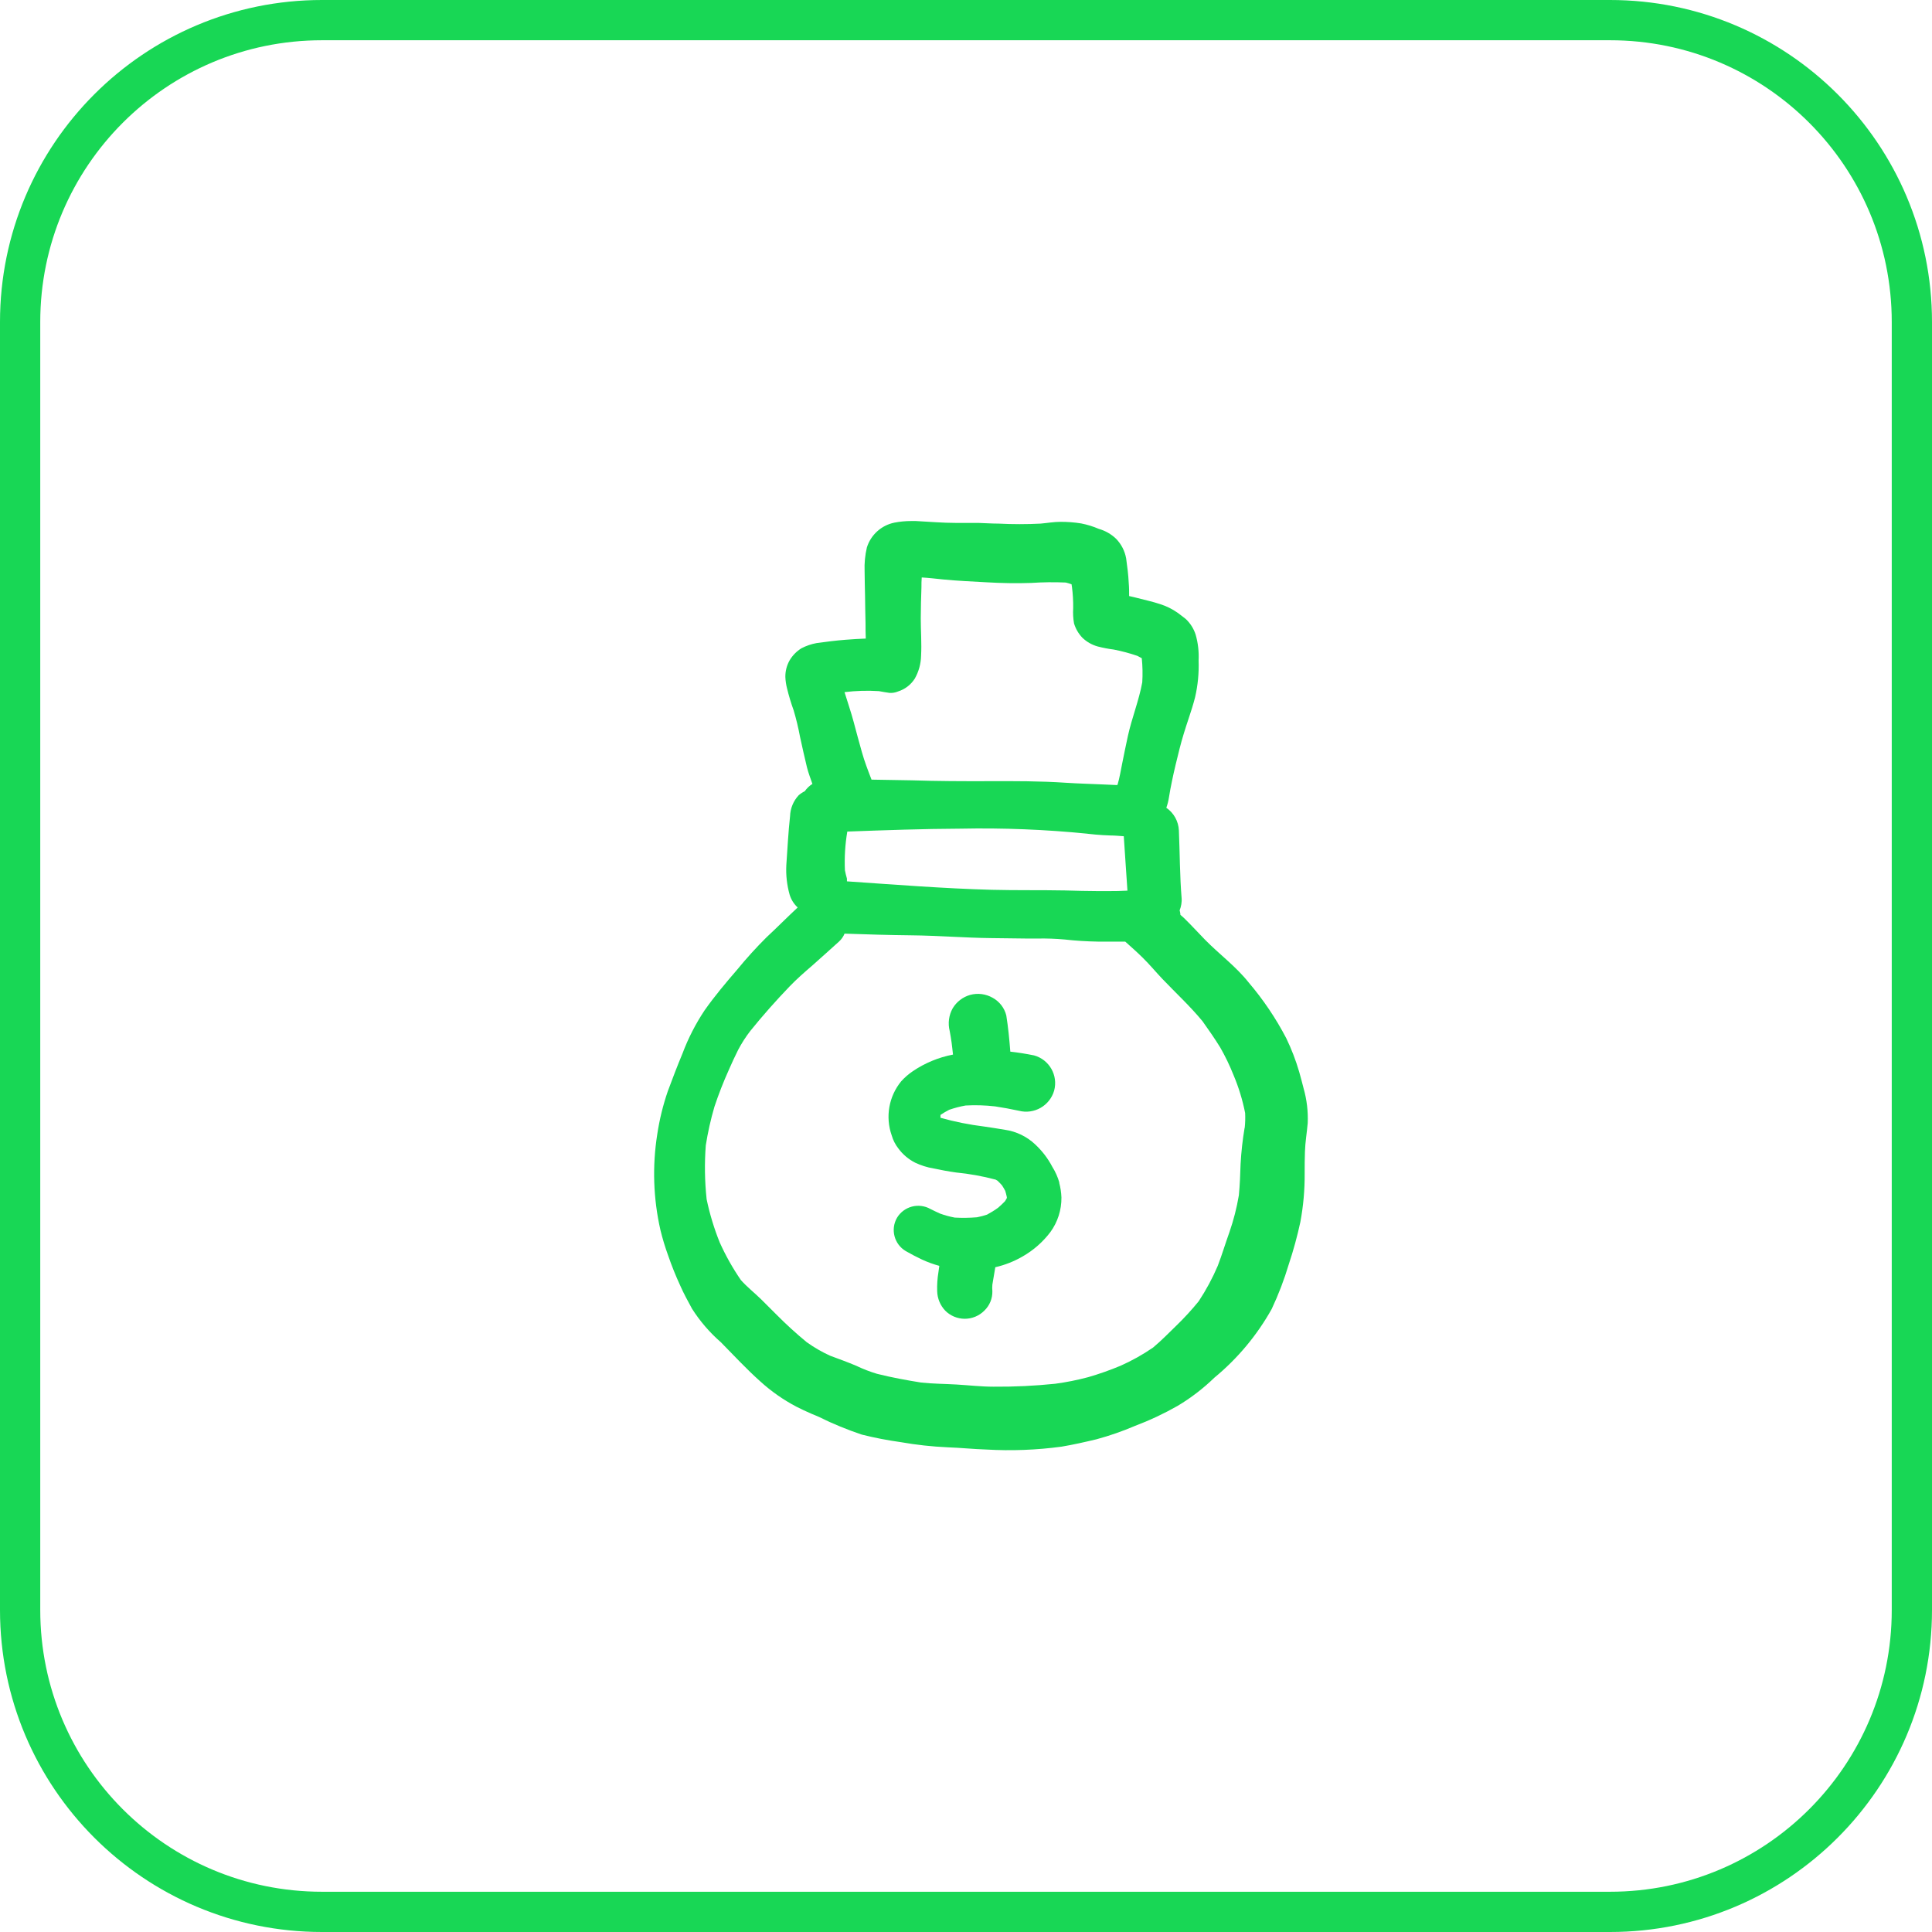
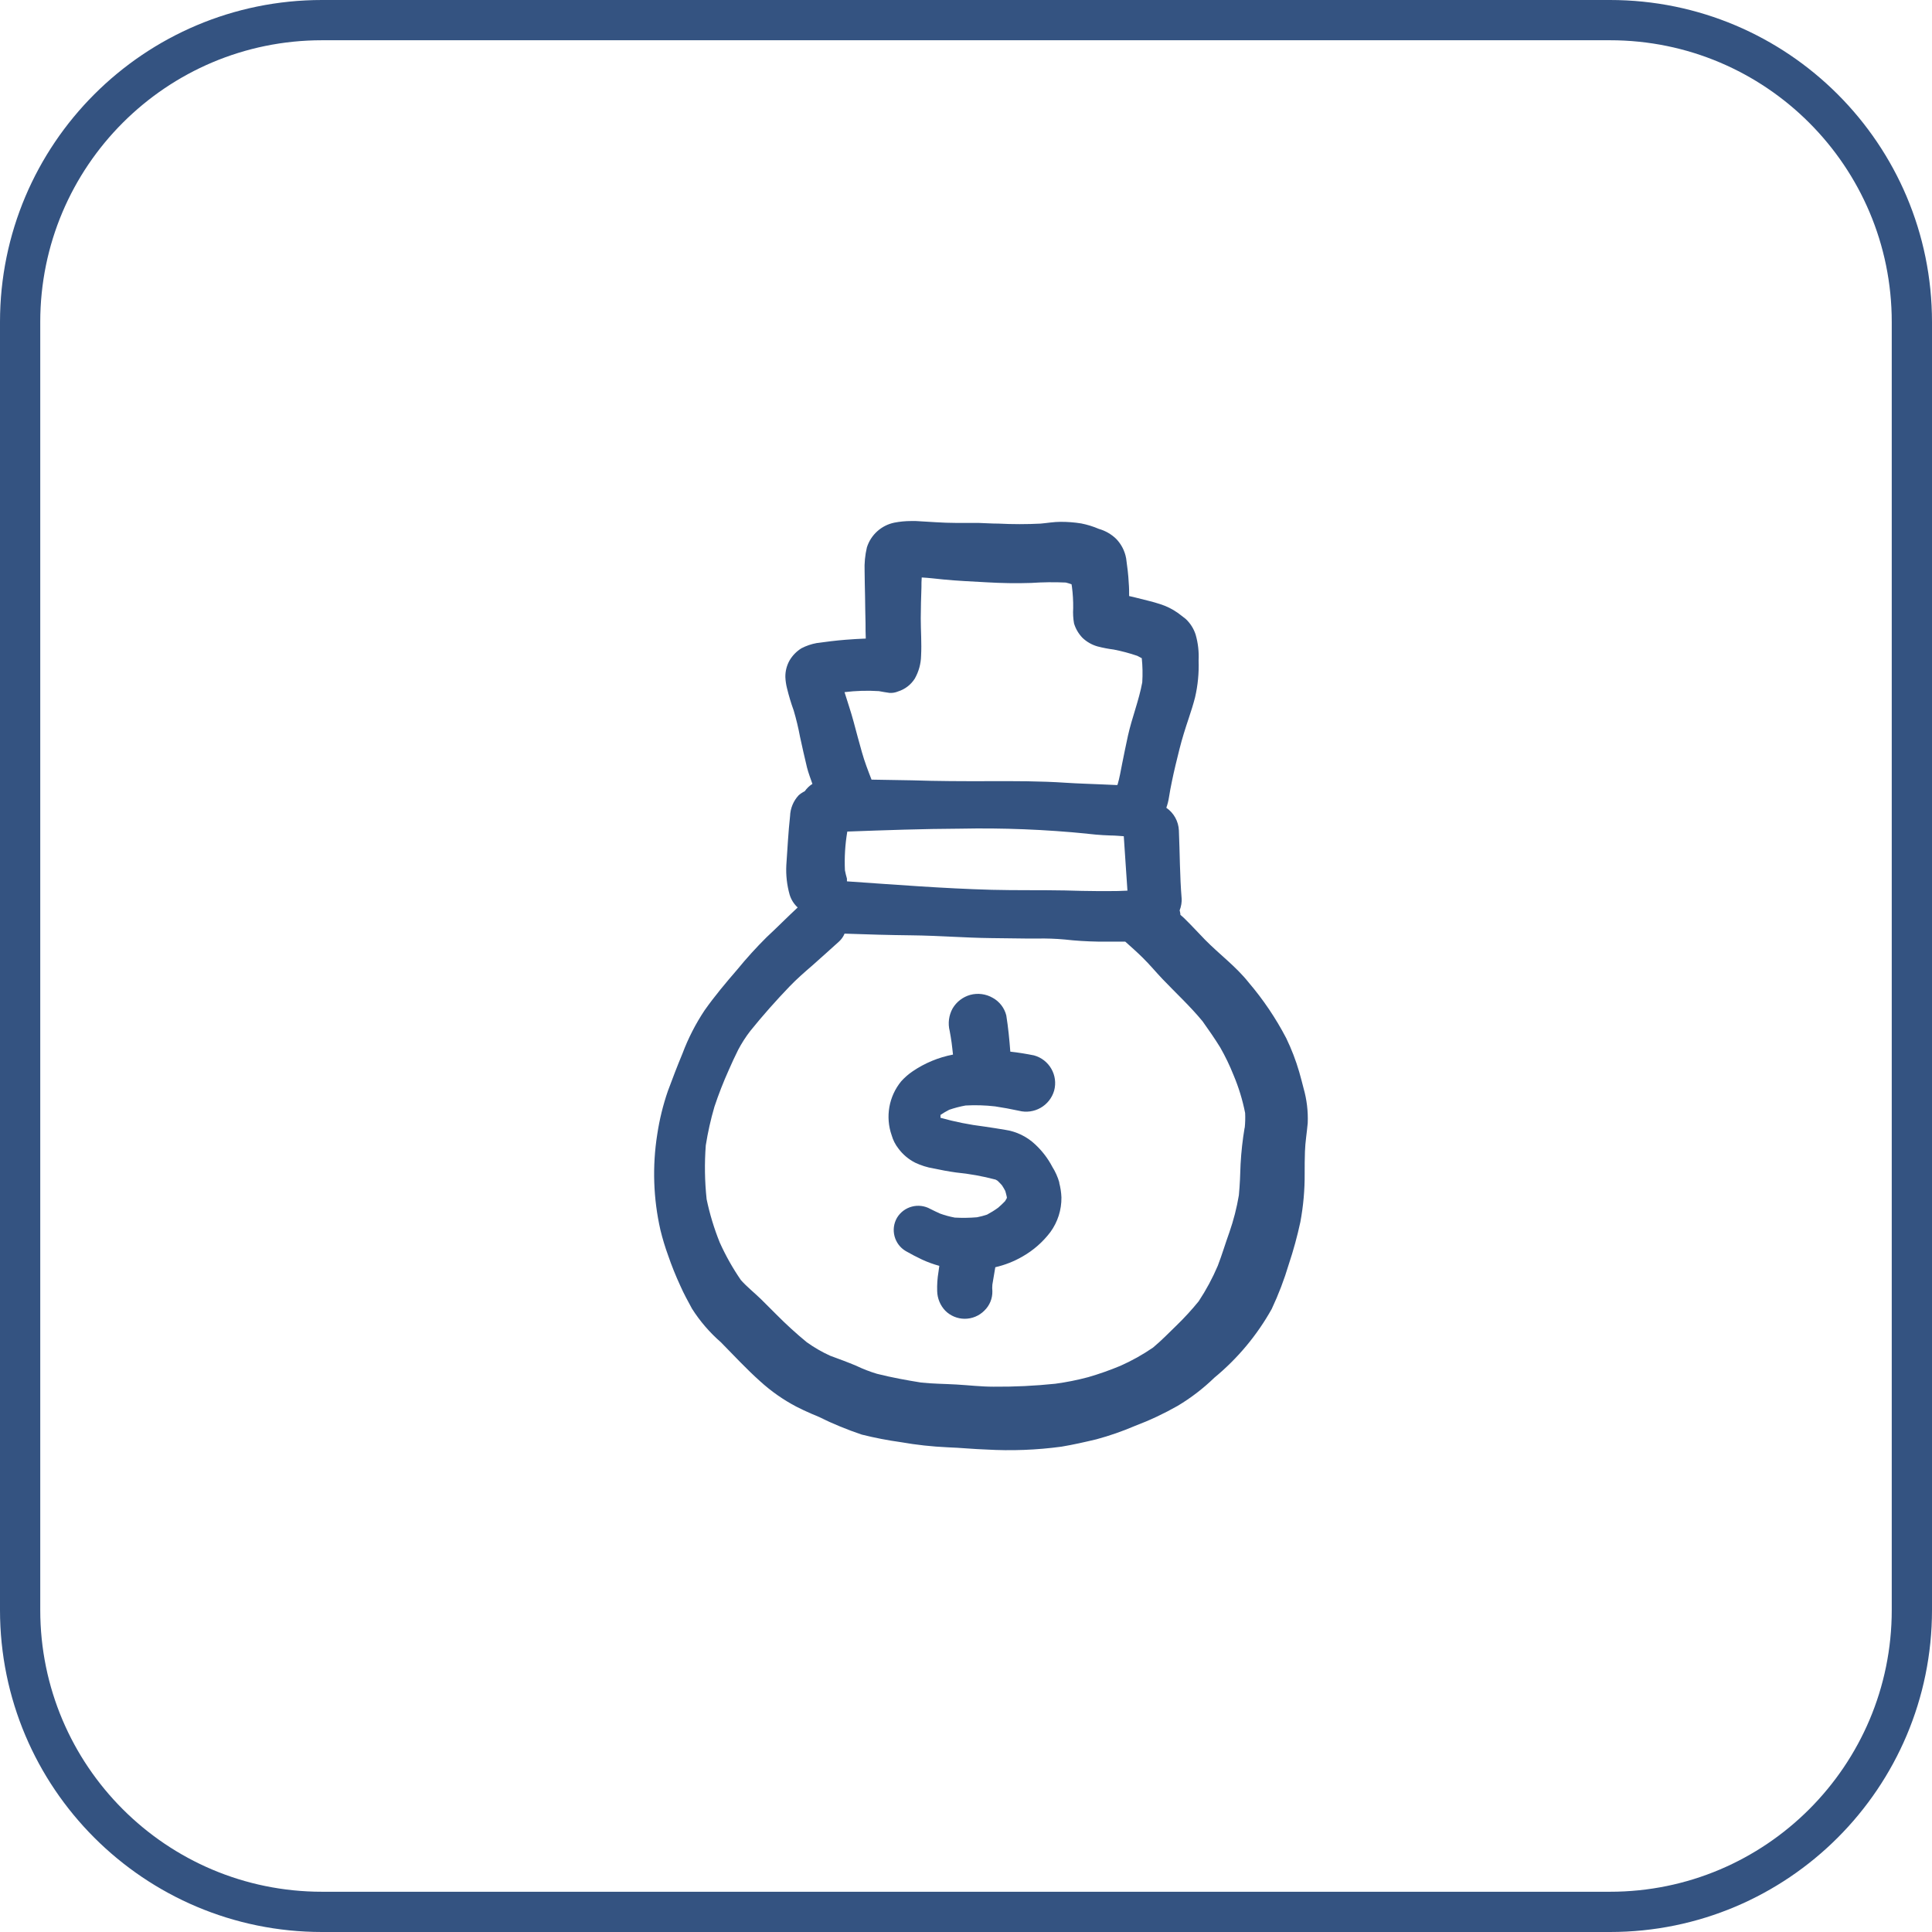
<svg xmlns="http://www.w3.org/2000/svg" width="48" height="48" viewBox="0 0 48 48">
  <g id="Group_5470" data-name="Group 5470" transform="translate(-240 -7095)">
-     <g id="Rectangle_2439" data-name="Rectangle 2439" transform="translate(240 7095)" fill="none" stroke="#18d755" stroke-width="1">
+     <g id="Rectangle_2439" data-name="Rectangle 2439" transform="translate(240 7095)" fill="none" stroke="#345381" stroke-width="1">
      <rect width="48" height="48" rx="8" stroke="none" />
      <rect x="0.5" y="0.5" width="47" height="47" rx="7.5" fill="none" />
    </g>
-     <path id="profit-svgrepo-com" d="M22.281,16.1c-.035-.138-.071-.275-.11-.412a5.39,5.39,0,0,0-.321-.835,7.419,7.419,0,0,0-.934-1.385c-.317-.4-.728-.7-1.081-1.059-.176-.181-.345-.367-.526-.543-.028-.028-.06-.052-.09-.079,0-.007,0-.013,0-.021a.56.56,0,0,0-.018-.09.735.735,0,0,0,.05-.312c0,.008,0,.016,0,.025-.047-.565-.045-1.137-.069-1.7a.722.722,0,0,0-.312-.562,1.386,1.386,0,0,0,.066-.262c.021-.133.045-.263.073-.394.055-.27.121-.536.187-.8s.147-.518.232-.772c.057-.171.112-.342.156-.515a3.484,3.484,0,0,0,.088-.915,1.962,1.962,0,0,0-.074-.645.915.915,0,0,0-.247-.389c-.062-.052-.133-.1-.2-.153a1.592,1.592,0,0,0-.439-.216c-.18-.06-.368-.1-.551-.148-.071-.019-.143-.035-.215-.051,0-.109,0-.218-.01-.326-.009-.2-.036-.406-.064-.609a.934.934,0,0,0-.252-.49,1.022,1.022,0,0,0-.427-.244,2.169,2.169,0,0,0-.436-.135,3.144,3.144,0,0,0-.52-.04c-.162,0-.328.03-.49.044a10.233,10.233,0,0,1-1.043,0c-.167,0-.332-.012-.5-.017-.112,0-.223,0-.335,0-.074,0-.148,0-.222,0-.334,0-.669-.03-1-.047-.04,0-.079,0-.117,0a2.188,2.188,0,0,0-.417.04.907.907,0,0,0-.682.614,2.187,2.187,0,0,0-.057.593c0,.205.008.411.011.618,0,.225.009.452.012.678,0,.125,0,.251.006.377-.168.007-.336.016-.505.03-.24.019-.477.049-.715.082a1.344,1.344,0,0,0-.378.129.879.879,0,0,0-.294.3.812.812,0,0,0-.106.415,1.387,1.387,0,0,0,.041.279,5.227,5.227,0,0,0,.166.551,6.488,6.488,0,0,1,.157.653c.055.256.112.507.173.761.035.139.088.274.135.411a.658.658,0,0,0-.19.182.7.7,0,0,0-.151.1.8.8,0,0,0-.214.518c-.045.406-.064.811-.093,1.218a2.267,2.267,0,0,0,.082.733.712.712,0,0,0,.2.319c-.261.243-.514.5-.774.741a10.471,10.471,0,0,0-.726.8c-.284.329-.562.659-.813,1.015a5.285,5.285,0,0,0-.548,1.07c-.129.31-.249.624-.365.937a6.071,6.071,0,0,0-.263,1.075,6.278,6.278,0,0,0,.079,2.375,5.96,5.96,0,0,0,.192.634,7.9,7.9,0,0,0,.3.747c.087.2.192.387.293.575a3.845,3.845,0,0,0,.717.833c.323.327.631.662.975.969a4.3,4.3,0,0,0,.9.631c.244.126.5.23.752.335l-.183-.075a8.717,8.717,0,0,0,1.056.434,9.2,9.2,0,0,0,.97.188,9.035,9.035,0,0,0,1.165.128c.32.011.636.045.956.055A9.742,9.742,0,0,0,16.266,25c.293-.049.579-.114.868-.183a7.236,7.236,0,0,0,.953-.331,7.566,7.566,0,0,0,1.065-.5,4.977,4.977,0,0,0,.912-.7,6.014,6.014,0,0,0,1.424-1.706,7.957,7.957,0,0,0,.425-1.113,9.934,9.934,0,0,0,.287-1.048,6.317,6.317,0,0,0,.107-1.208c0-.18,0-.361.007-.54.007-.238.049-.476.069-.712A2.742,2.742,0,0,0,22.281,16.1ZM10.935,10.955a.621.621,0,0,0,0-.068c-.02-.068-.036-.137-.05-.206a4.5,4.5,0,0,1,.059-.963c.937-.034,1.875-.068,2.814-.072a26.27,26.27,0,0,1,3.16.126c-.055-.006-.11-.014-.166-.021a6.445,6.445,0,0,0,.724.064c.112,0,.225.012.337.019.018.269.036.537.054.807.013.181.025.363.037.545-.155.008-.309.012-.465.011-.09,0-.181,0-.271,0-.273,0-.543-.009-.816-.016-.608-.012-1.215,0-1.823-.016C13.328,11.132,12.132,11.037,10.935,10.955Zm7.329-5.542c0,.01,0,.02,0,.03,0-.01,0-.021,0-.03Zm-6.535.816c.087.016.175.032.265.044a.468.468,0,0,0,.211-.036.761.761,0,0,0,.415-.318,1.2,1.2,0,0,0,.157-.569c.017-.31-.008-.621-.008-.931,0-.257.009-.513.017-.769,0-.082,0-.163.007-.245.177.01.354.031.528.049.359.036.721.05,1.081.071s.74.029,1.111.016a7.661,7.661,0,0,1,.859-.01,1.419,1.419,0,0,1,.143.043l.01.061a3.731,3.731,0,0,1,.031.534,1.6,1.6,0,0,0,.021.378.883.883,0,0,0,.208.356.892.892,0,0,0,.378.216,3.192,3.192,0,0,0,.4.077,4.354,4.354,0,0,1,.588.157c.037.018.073.037.109.058a3.6,3.6,0,0,1,.012.6c-.082.449-.257.881-.356,1.328-.05.235-.1.468-.145.7-.034.17-.062.342-.111.508l-.011.016c-.12-.007-.241-.011-.362-.016-.3-.014-.6-.021-.907-.041-.643-.044-1.284-.042-1.927-.04s-1.27,0-1.9-.021c-.336-.007-.672-.012-1.007-.017-.087-.225-.175-.452-.239-.682-.071-.251-.138-.5-.205-.752s-.152-.493-.227-.74A4.622,4.622,0,0,1,11.729,6.229Zm-1.2,16.522,0,0,.179.075Zm10.286-5.673a8.052,8.052,0,0,0-.1.9c-.008.26-.018.518-.043.777a5.632,5.632,0,0,1-.236.921c-.1.277-.183.559-.288.831a5.525,5.525,0,0,1-.474.881,6.884,6.884,0,0,1-.55.6c-.193.188-.378.378-.584.55a5.03,5.03,0,0,1-.81.453,7.491,7.491,0,0,1-.8.282,6.517,6.517,0,0,1-.821.164,13.742,13.742,0,0,1-1.531.073c-.309,0-.612-.036-.92-.054s-.587-.017-.881-.049c-.367-.059-.734-.126-1.095-.217a3.557,3.557,0,0,1-.517-.2c-.214-.09-.429-.169-.647-.249a3.445,3.445,0,0,1-.583-.337,10.063,10.063,0,0,1-.753-.687c-.129-.128-.257-.258-.387-.386-.164-.159-.343-.3-.494-.469a5.975,5.975,0,0,1-.526-.934,6.359,6.359,0,0,1-.326-1.075,7.335,7.335,0,0,1-.021-1.339,7.657,7.657,0,0,1,.215-.96A9.647,9.647,0,0,1,8,15.64c.074-.169.15-.336.233-.5a3.231,3.231,0,0,1,.3-.467c.307-.381.637-.753.977-1.107.178-.185.368-.351.562-.518.227-.2.446-.4.669-.6a.55.55,0,0,0,.135-.194c.556.02,1.111.036,1.668.042.66.007,1.32.062,1.981.069l.892.011c.082,0,.166,0,.247,0a6.114,6.114,0,0,1,.684.024c.27.031.545.047.816.052.151,0,.3,0,.452,0h.233c.146.131.293.26.434.4.173.169.326.356.493.531.333.349.687.675.994,1.048.152.213.3.426.438.649a5.371,5.371,0,0,1,.331.687c-.016-.037-.031-.074-.046-.111l.047.113h0a4.816,4.816,0,0,1,.288.941A2.45,2.45,0,0,1,20.818,17.078Zm-.276-1.3v0s0,0,0,0Zm-4.33,2.666a1.658,1.658,0,0,1,.055.364,1.431,1.431,0,0,1-.274.86,2.293,2.293,0,0,1-.693.608,2.448,2.448,0,0,1-.676.266c-.024.144-.05.288-.073.433a.871.871,0,0,0,0,.161.648.648,0,0,1-.2.485.685.685,0,0,1-.971,0,.73.73,0,0,1-.2-.485,2.375,2.375,0,0,1,.031-.47c.007-.053.015-.105.022-.158a2.707,2.707,0,0,1-.433-.158c-.137-.064-.27-.135-.4-.209a.608.608,0,0,1-.218-.828.616.616,0,0,1,.828-.219c.08.04.16.079.241.115a2.307,2.307,0,0,0,.367.1,3.971,3.971,0,0,0,.551-.008,1.856,1.856,0,0,0,.25-.066,2.312,2.312,0,0,0,.276-.172c.06-.052.117-.106.171-.162.014-.022.027-.045.04-.068s0-.035,0-.054c-.01-.045-.021-.089-.035-.134a1.553,1.553,0,0,0-.081-.138c-.035-.04-.072-.077-.11-.114l-.049-.028a6.184,6.184,0,0,0-.982-.177c-.187-.026-.375-.061-.56-.1a1.751,1.751,0,0,1-.455-.143,1.185,1.185,0,0,1-.418-.353.956.956,0,0,1-.167-.329,1.39,1.39,0,0,1,.236-1.339,1.556,1.556,0,0,1,.288-.251,2.673,2.673,0,0,1,1-.414c-.012-.1-.021-.2-.034-.293s-.03-.2-.048-.293a.768.768,0,0,1,.073-.562.741.741,0,0,1,.436-.335.736.736,0,0,1,.562.074.69.69,0,0,1,.335.436c.048.3.077.6.1.9.2.022.394.054.589.093a.714.714,0,0,1,.5.875.724.724,0,0,1-.878.5c-.2-.043-.391-.078-.589-.108a4.286,4.286,0,0,0-.734-.022,2.78,2.78,0,0,0-.406.106,2.046,2.046,0,0,0-.217.128l0,.017c0,.014,0,.028,0,.042l0,.012a7.318,7.318,0,0,0,1.089.218c.171.027.345.05.517.081a1.378,1.378,0,0,1,.743.359,2.075,2.075,0,0,1,.432.565A1.5,1.5,0,0,1,16.212,18.439Z" transform="translate(250.107 7105.942)" fill="#18d755" />
+     <path id="profit-svgrepo-com" d="M22.281,16.1c-.035-.138-.071-.275-.11-.412a5.39,5.39,0,0,0-.321-.835,7.419,7.419,0,0,0-.934-1.385c-.317-.4-.728-.7-1.081-1.059-.176-.181-.345-.367-.526-.543-.028-.028-.06-.052-.09-.079,0-.007,0-.013,0-.021a.56.56,0,0,0-.018-.09.735.735,0,0,0,.05-.312c0,.008,0,.016,0,.025-.047-.565-.045-1.137-.069-1.7a.722.722,0,0,0-.312-.562,1.386,1.386,0,0,0,.066-.262c.021-.133.045-.263.073-.394.055-.27.121-.536.187-.8s.147-.518.232-.772c.057-.171.112-.342.156-.515a3.484,3.484,0,0,0,.088-.915,1.962,1.962,0,0,0-.074-.645.915.915,0,0,0-.247-.389c-.062-.052-.133-.1-.2-.153a1.592,1.592,0,0,0-.439-.216c-.18-.06-.368-.1-.551-.148-.071-.019-.143-.035-.215-.051,0-.109,0-.218-.01-.326-.009-.2-.036-.406-.064-.609a.934.934,0,0,0-.252-.49,1.022,1.022,0,0,0-.427-.244,2.169,2.169,0,0,0-.436-.135,3.144,3.144,0,0,0-.52-.04c-.162,0-.328.03-.49.044a10.233,10.233,0,0,1-1.043,0c-.167,0-.332-.012-.5-.017-.112,0-.223,0-.335,0-.074,0-.148,0-.222,0-.334,0-.669-.03-1-.047-.04,0-.079,0-.117,0a2.188,2.188,0,0,0-.417.04.907.907,0,0,0-.682.614,2.187,2.187,0,0,0-.057.593c0,.205.008.411.011.618,0,.225.009.452.012.678,0,.125,0,.251.006.377-.168.007-.336.016-.505.03-.24.019-.477.049-.715.082a1.344,1.344,0,0,0-.378.129.879.879,0,0,0-.294.3.812.812,0,0,0-.106.415,1.387,1.387,0,0,0,.041.279,5.227,5.227,0,0,0,.166.551,6.488,6.488,0,0,1,.157.653c.055.256.112.507.173.761.035.139.088.274.135.411a.658.658,0,0,0-.19.182.7.7,0,0,0-.151.1.8.8,0,0,0-.214.518c-.045.406-.064.811-.093,1.218a2.267,2.267,0,0,0,.082.733.712.712,0,0,0,.2.319c-.261.243-.514.5-.774.741a10.471,10.471,0,0,0-.726.8c-.284.329-.562.659-.813,1.015a5.285,5.285,0,0,0-.548,1.07c-.129.31-.249.624-.365.937a6.071,6.071,0,0,0-.263,1.075,6.278,6.278,0,0,0,.079,2.375,5.96,5.96,0,0,0,.192.634,7.9,7.9,0,0,0,.3.747c.087.2.192.387.293.575a3.845,3.845,0,0,0,.717.833c.323.327.631.662.975.969a4.3,4.3,0,0,0,.9.631c.244.126.5.23.752.335l-.183-.075a8.717,8.717,0,0,0,1.056.434,9.2,9.2,0,0,0,.97.188,9.035,9.035,0,0,0,1.165.128c.32.011.636.045.956.055A9.742,9.742,0,0,0,16.266,25c.293-.049.579-.114.868-.183a7.236,7.236,0,0,0,.953-.331,7.566,7.566,0,0,0,1.065-.5,4.977,4.977,0,0,0,.912-.7,6.014,6.014,0,0,0,1.424-1.706,7.957,7.957,0,0,0,.425-1.113,9.934,9.934,0,0,0,.287-1.048,6.317,6.317,0,0,0,.107-1.208c0-.18,0-.361.007-.54.007-.238.049-.476.069-.712A2.742,2.742,0,0,0,22.281,16.1ZM10.935,10.955a.621.621,0,0,0,0-.068c-.02-.068-.036-.137-.05-.206a4.5,4.5,0,0,1,.059-.963c.937-.034,1.875-.068,2.814-.072a26.27,26.27,0,0,1,3.16.126c-.055-.006-.11-.014-.166-.021a6.445,6.445,0,0,0,.724.064c.112,0,.225.012.337.019.018.269.036.537.054.807.013.181.025.363.037.545-.155.008-.309.012-.465.011-.09,0-.181,0-.271,0-.273,0-.543-.009-.816-.016-.608-.012-1.215,0-1.823-.016C13.328,11.132,12.132,11.037,10.935,10.955Zm7.329-5.542c0,.01,0,.02,0,.03,0-.01,0-.021,0-.03Zm-6.535.816c.087.016.175.032.265.044a.468.468,0,0,0,.211-.036.761.761,0,0,0,.415-.318,1.2,1.2,0,0,0,.157-.569c.017-.31-.008-.621-.008-.931,0-.257.009-.513.017-.769,0-.082,0-.163.007-.245.177.01.354.031.528.049.359.036.721.05,1.081.071s.74.029,1.111.016a7.661,7.661,0,0,1,.859-.01,1.419,1.419,0,0,1,.143.043l.01.061a3.731,3.731,0,0,1,.031.534,1.6,1.6,0,0,0,.021.378.883.883,0,0,0,.208.356.892.892,0,0,0,.378.216,3.192,3.192,0,0,0,.4.077,4.354,4.354,0,0,1,.588.157c.037.018.073.037.109.058a3.6,3.6,0,0,1,.012.6c-.082.449-.257.881-.356,1.328-.05.235-.1.468-.145.7-.034.17-.062.342-.111.508l-.011.016c-.12-.007-.241-.011-.362-.016-.3-.014-.6-.021-.907-.041-.643-.044-1.284-.042-1.927-.04s-1.27,0-1.9-.021c-.336-.007-.672-.012-1.007-.017-.087-.225-.175-.452-.239-.682-.071-.251-.138-.5-.205-.752s-.152-.493-.227-.74A4.622,4.622,0,0,1,11.729,6.229Zm-1.2,16.522,0,0,.179.075Zm10.286-5.673a8.052,8.052,0,0,0-.1.9c-.008.26-.018.518-.043.777a5.632,5.632,0,0,1-.236.921c-.1.277-.183.559-.288.831a5.525,5.525,0,0,1-.474.881,6.884,6.884,0,0,1-.55.6c-.193.188-.378.378-.584.55a5.03,5.03,0,0,1-.81.453,7.491,7.491,0,0,1-.8.282,6.517,6.517,0,0,1-.821.164,13.742,13.742,0,0,1-1.531.073c-.309,0-.612-.036-.92-.054s-.587-.017-.881-.049c-.367-.059-.734-.126-1.095-.217a3.557,3.557,0,0,1-.517-.2c-.214-.09-.429-.169-.647-.249a3.445,3.445,0,0,1-.583-.337,10.063,10.063,0,0,1-.753-.687c-.129-.128-.257-.258-.387-.386-.164-.159-.343-.3-.494-.469a5.975,5.975,0,0,1-.526-.934,6.359,6.359,0,0,1-.326-1.075,7.335,7.335,0,0,1-.021-1.339,7.657,7.657,0,0,1,.215-.96A9.647,9.647,0,0,1,8,15.64c.074-.169.15-.336.233-.5a3.231,3.231,0,0,1,.3-.467c.307-.381.637-.753.977-1.107.178-.185.368-.351.562-.518.227-.2.446-.4.669-.6a.55.55,0,0,0,.135-.194c.556.02,1.111.036,1.668.042.66.007,1.32.062,1.981.069l.892.011c.082,0,.166,0,.247,0a6.114,6.114,0,0,1,.684.024c.27.031.545.047.816.052.151,0,.3,0,.452,0h.233c.146.131.293.26.434.4.173.169.326.356.493.531.333.349.687.675.994,1.048.152.213.3.426.438.649a5.371,5.371,0,0,1,.331.687c-.016-.037-.031-.074-.046-.111l.047.113h0a4.816,4.816,0,0,1,.288.941A2.45,2.45,0,0,1,20.818,17.078Zm-.276-1.3v0s0,0,0,0Zm-4.33,2.666a1.658,1.658,0,0,1,.055.364,1.431,1.431,0,0,1-.274.86,2.293,2.293,0,0,1-.693.608,2.448,2.448,0,0,1-.676.266c-.024.144-.05.288-.073.433a.871.871,0,0,0,0,.161.648.648,0,0,1-.2.485.685.685,0,0,1-.971,0,.73.73,0,0,1-.2-.485,2.375,2.375,0,0,1,.031-.47c.007-.053.015-.105.022-.158a2.707,2.707,0,0,1-.433-.158c-.137-.064-.27-.135-.4-.209a.608.608,0,0,1-.218-.828.616.616,0,0,1,.828-.219c.08.04.16.079.241.115a2.307,2.307,0,0,0,.367.1,3.971,3.971,0,0,0,.551-.008,1.856,1.856,0,0,0,.25-.066,2.312,2.312,0,0,0,.276-.172c.06-.052.117-.106.171-.162.014-.022.027-.045.04-.068s0-.035,0-.054c-.01-.045-.021-.089-.035-.134a1.553,1.553,0,0,0-.081-.138c-.035-.04-.072-.077-.11-.114l-.049-.028a6.184,6.184,0,0,0-.982-.177c-.187-.026-.375-.061-.56-.1a1.751,1.751,0,0,1-.455-.143,1.185,1.185,0,0,1-.418-.353.956.956,0,0,1-.167-.329,1.39,1.39,0,0,1,.236-1.339,1.556,1.556,0,0,1,.288-.251,2.673,2.673,0,0,1,1-.414c-.012-.1-.021-.2-.034-.293s-.03-.2-.048-.293a.768.768,0,0,1,.073-.562.741.741,0,0,1,.436-.335.736.736,0,0,1,.562.074.69.69,0,0,1,.335.436c.048.3.077.6.1.9.2.022.394.054.589.093a.714.714,0,0,1,.5.875.724.724,0,0,1-.878.5c-.2-.043-.391-.078-.589-.108a4.286,4.286,0,0,0-.734-.022,2.78,2.78,0,0,0-.406.106,2.046,2.046,0,0,0-.217.128l0,.017c0,.014,0,.028,0,.042l0,.012a7.318,7.318,0,0,0,1.089.218c.171.027.345.05.517.081a1.378,1.378,0,0,1,.743.359,2.075,2.075,0,0,1,.432.565A1.5,1.5,0,0,1,16.212,18.439Z" transform="translate(250.107 7105.942)" fill="#345381" />
  </g>
</svg>
